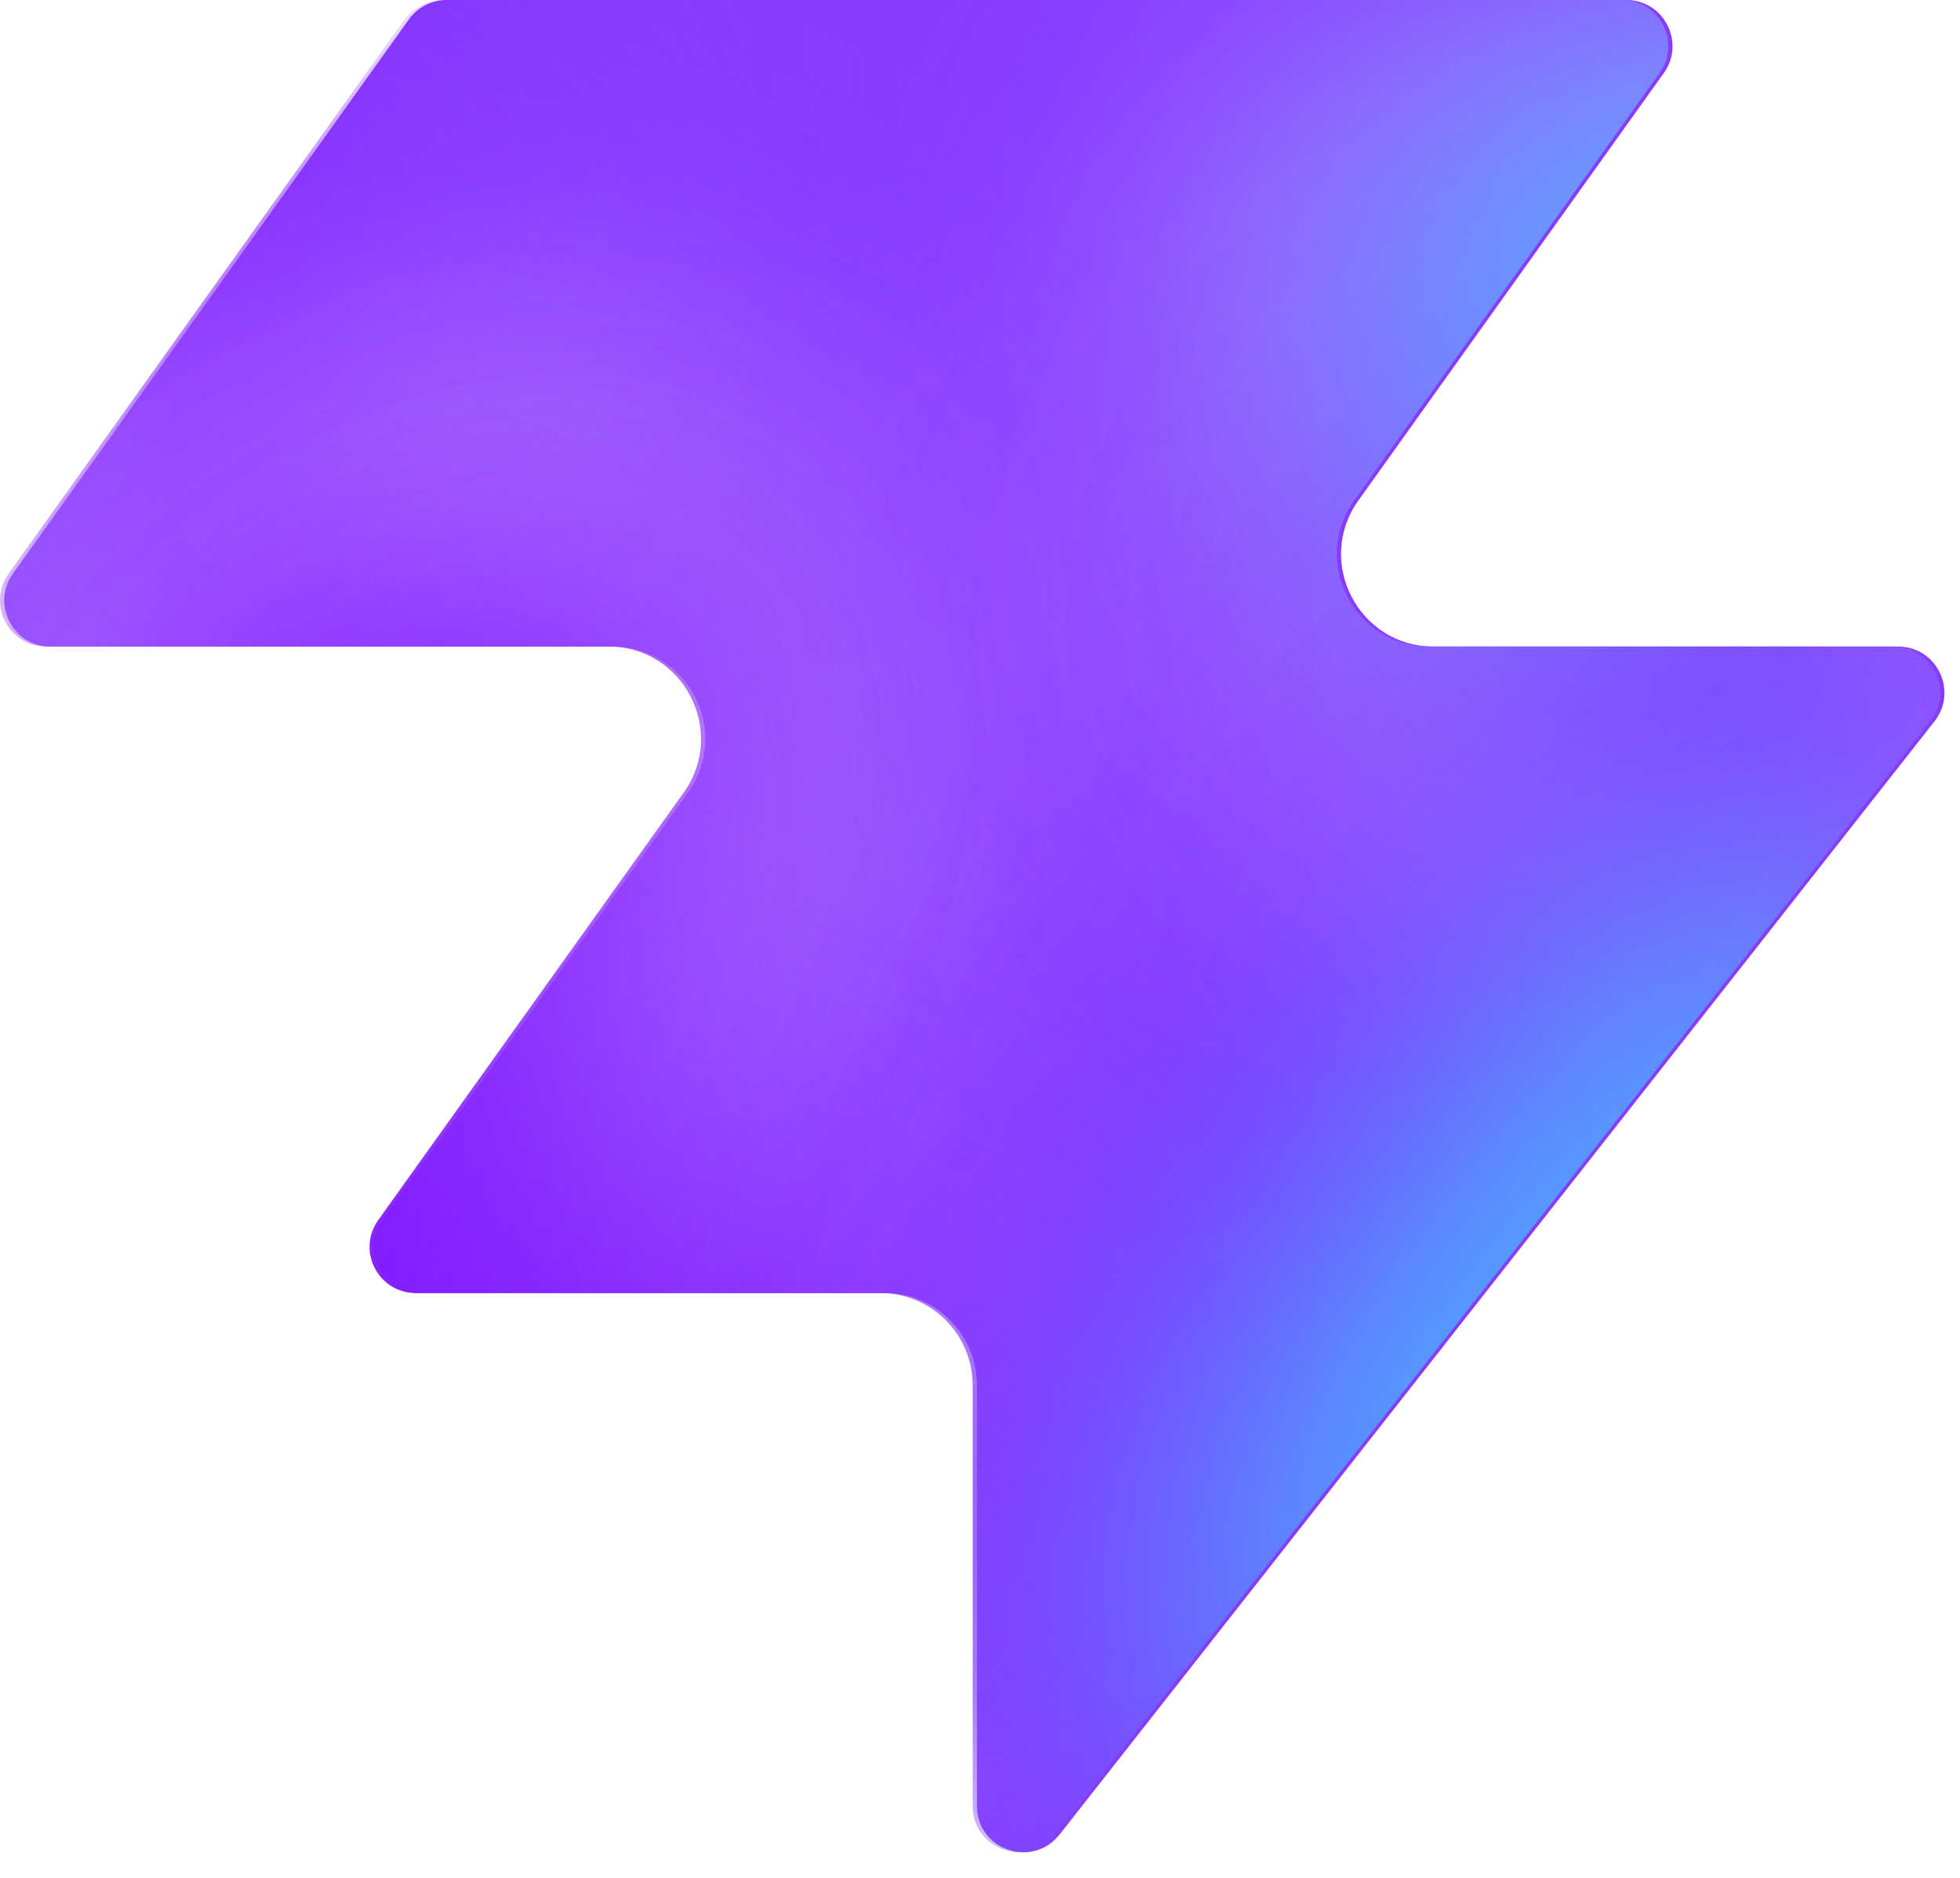
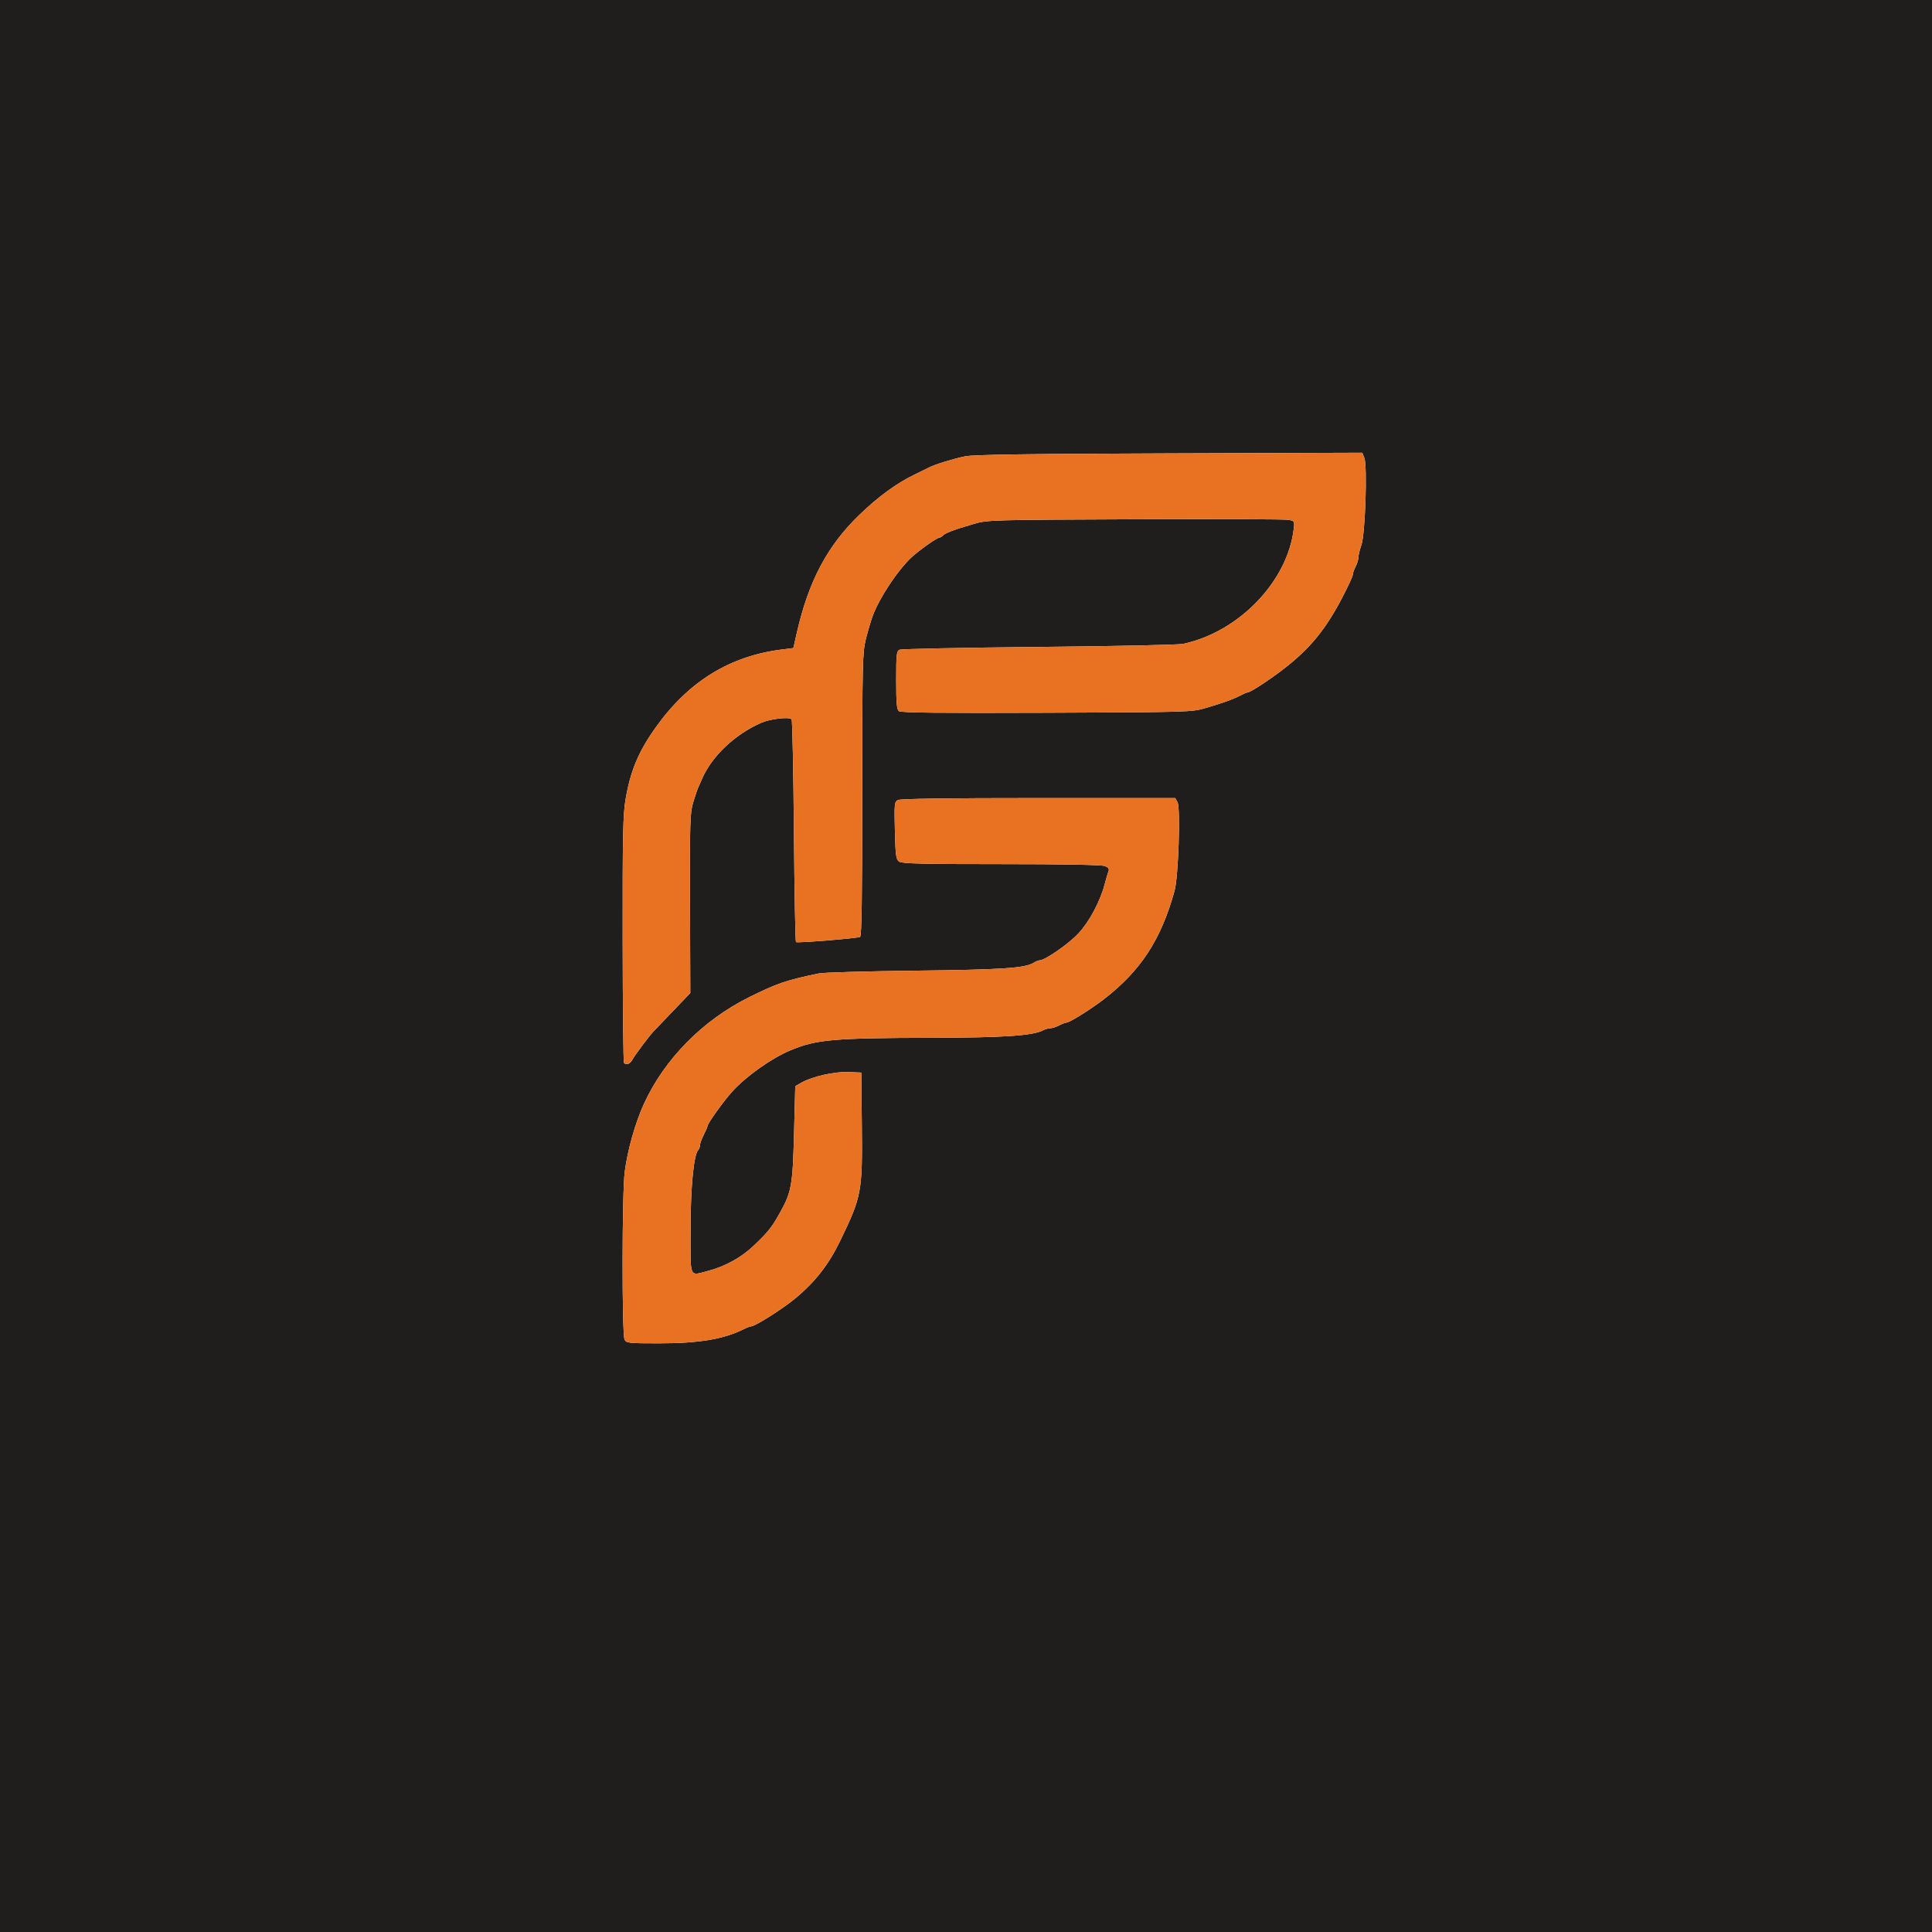
- <svg xmlns="http://www.w3.org/2000/svg" width="48" height="46" fill="none" viewBox="0 0 48 46">
-   <path fill="#863bff" d="M25.946 44.938c-.664.845-2.021.375-2.021-.698V33.937a2.26 2.26 0 0 0-2.262-2.262H10.287c-.92 0-1.456-1.04-.92-1.788l7.48-10.471c1.07-1.497 0-3.578-1.842-3.578H1.237c-.92 0-1.456-1.04-.92-1.788L10.013.474c.214-.297.556-.474.92-.474h28.894c.92 0 1.456 1.04.92 1.788l-7.48 10.471c-1.07 1.498 0 3.579 1.842 3.579h11.377c.943 0 1.473 1.088.89 1.83L25.947 44.94z" style="fill:#863bff;fill:color(display-p3 .525 .23 1);fill-opacity:1" />
-   <mask id="a" width="48" height="46" x="0" y="0" maskUnits="userSpaceOnUse" style="mask-type:alpha">
-     <path fill="#000" d="M25.842 44.938c-.664.844-2.021.375-2.021-.698V33.937a2.26 2.26 0 0 0-2.262-2.262H10.183c-.92 0-1.456-1.04-.92-1.788l7.48-10.471c1.07-1.498 0-3.579-1.842-3.579H1.133c-.92 0-1.456-1.04-.92-1.787L9.91.473c.214-.297.556-.474.92-.474h28.894c.92 0 1.456 1.04.92 1.788l-7.48 10.471c-1.07 1.498 0 3.578 1.842 3.578h11.377c.943 0 1.473 1.088.89 1.832L25.843 44.94z" style="fill:#000;fill-opacity:1" />
-   </mask>
-   <g mask="url(#a)">
-     <g filter="url(#b)">
-       <ellipse cx="5.508" cy="14.704" fill="#ede6ff" rx="5.508" ry="14.704" style="fill:#ede6ff;fill:color(display-p3 .927 .903 1);fill-opacity:1" transform="matrix(.00324 1 1 -.00324 -4.47 31.516)" />
-     </g>
-     <g filter="url(#c)">
-       <ellipse cx="10.399" cy="29.851" fill="#ede6ff" rx="10.399" ry="29.851" style="fill:#ede6ff;fill:color(display-p3 .927 .903 1);fill-opacity:1" transform="matrix(.00324 1 1 -.00324 -39.328 7.883)" />
-     </g>
-     <g filter="url(#d)">
-       <ellipse cx="5.508" cy="30.487" fill="#7e14ff" rx="5.508" ry="30.487" style="fill:#7e14ff;fill:color(display-p3 .492 .077 1);fill-opacity:1" transform="rotate(89.814 -25.913 -14.639)scale(1 -1)" />
-     </g>
-     <g filter="url(#e)">
-       <ellipse cx="5.508" cy="30.599" fill="#7e14ff" rx="5.508" ry="30.599" style="fill:#7e14ff;fill:color(display-p3 .492 .077 1);fill-opacity:1" transform="rotate(89.814 -32.644 -3.334)scale(1 -1)" />
-     </g>
-     <g filter="url(#f)">
-       <ellipse cx="5.508" cy="30.599" fill="#7e14ff" rx="5.508" ry="30.599" style="fill:#7e14ff;fill:color(display-p3 .492 .077 1);fill-opacity:1" transform="matrix(.00324 1 1 -.00324 -34.34 30.47)" />
-     </g>
-     <g filter="url(#g)">
-       <ellipse cx="14.072" cy="22.078" fill="#ede6ff" rx="14.072" ry="22.078" style="fill:#ede6ff;fill:color(display-p3 .927 .903 1);fill-opacity:1" transform="rotate(93.35 24.506 48.493)scale(-1 1)" />
-     </g>
-     <g filter="url(#h)">
-       <ellipse cx="3.47" cy="21.501" fill="#7e14ff" rx="3.47" ry="21.501" style="fill:#7e14ff;fill:color(display-p3 .492 .077 1);fill-opacity:1" transform="rotate(89.009 28.708 47.59)scale(-1 1)" />
-     </g>
-     <g filter="url(#i)">
-       <ellipse cx="3.47" cy="21.501" fill="#7e14ff" rx="3.47" ry="21.501" style="fill:#7e14ff;fill:color(display-p3 .492 .077 1);fill-opacity:1" transform="rotate(89.009 28.708 47.59)scale(-1 1)" />
-     </g>
-     <g filter="url(#j)">
-       <ellipse cx=".387" cy="8.972" fill="#7e14ff" rx="4.407" ry="29.108" style="fill:#7e14ff;fill:color(display-p3 .492 .077 1);fill-opacity:1" transform="rotate(39.51 .387 8.972)" />
-     </g>
-     <g filter="url(#k)">
-       <ellipse cx="47.523" cy="-6.092" fill="#7e14ff" rx="4.407" ry="29.108" style="fill:#7e14ff;fill:color(display-p3 .492 .077 1);fill-opacity:1" transform="rotate(37.892 47.523 -6.092)" />
-     </g>
-     <g filter="url(#l)">
-       <ellipse cx="41.412" cy="6.333" fill="#47bfff" rx="5.971" ry="9.665" style="fill:#47bfff;fill:color(display-p3 .28 .748 1);fill-opacity:1" transform="rotate(37.892 41.412 6.333)" />
-     </g>
-     <g filter="url(#m)">
-       <ellipse cx="-1.879" cy="38.332" fill="#7e14ff" rx="4.407" ry="29.108" style="fill:#7e14ff;fill:color(display-p3 .492 .077 1);fill-opacity:1" transform="rotate(37.892 -1.88 38.332)" />
-     </g>
-     <g filter="url(#n)">
-       <ellipse cx="-1.879" cy="38.332" fill="#7e14ff" rx="4.407" ry="29.108" style="fill:#7e14ff;fill:color(display-p3 .492 .077 1);fill-opacity:1" transform="rotate(37.892 -1.88 38.332)" />
-     </g>
-     <g filter="url(#o)">
-       <ellipse cx="35.651" cy="29.907" fill="#7e14ff" rx="4.407" ry="29.108" style="fill:#7e14ff;fill:color(display-p3 .492 .077 1);fill-opacity:1" transform="rotate(37.892 35.651 29.907)" />
-     </g>
-     <g filter="url(#p)">
-       <ellipse cx="38.418" cy="32.4" fill="#47bfff" rx="5.971" ry="15.297" style="fill:#47bfff;fill:color(display-p3 .28 .748 1);fill-opacity:1" transform="rotate(37.892 38.418 32.4)" />
-     </g>
+ <svg xmlns="http://www.w3.org/2000/svg" width="1024" height="1024" viewBox="0 0 1024 1024">
+   <g>
+     <path d="M 0.00 0.00 L 1024.00 0.00 L 1024.00 1024.00 L 0.00 1024.00 ZM 330.72 563.39 C331.99,564.66 333.97,563.92 335.12,561.75 C336.30,559.50 343.93,549.28 346.27,546.80 C346.94,546.08 351.64,541.18 356.69,535.90 L 365.88 526.31 L 365.72 478.90 C365.58,436.08 365.74,430.92 367.34,425.50 C368.32,422.20 369.54,418.60 370.04,417.50 C370.55,416.40 371.44,414.38 372.02,413.00 C377.16,400.93 389.43,389.25 403.42,383.12 C408.31,380.98 418.16,379.83 419.57,381.23 C419.97,381.64 420.52,408.31 420.79,440.51 C421.06,472.71 421.56,499.19 421.89,499.35 C422.98,499.89 454.71,497.30 455.87,496.58 C456.69,496.07 457.00,475.57 457.01,421.19 C457.02,351.24 457.14,346.01 458.92,338.77 C459.97,334.52 461.63,328.89 462.62,326.27 C466.26,316.60 475.82,302.21 483.15,295.37 C486.97,291.80 496.58,285.00 497.79,285.00 C498.24,285.00 499.13,284.47 499.77,283.83 C501.14,282.46 505.70,280.74 516.00,277.73 C523.39,275.57 524.62,275.53 601.50,275.22 C644.40,275.04 681.01,275.18 682.85,275.51 C686.11,276.11 686.18,276.23 685.71,280.31 C682.47,308.14 656.60,335.01 627.00,341.28 C624.53,341.80 590.10,342.53 550.50,342.89 C510.90,343.26 477.71,343.93 476.75,344.39 C475.20,345.12 475.00,346.92 475.00,360.48 C475.00,372.33 475.31,376.01 476.40,376.91 C477.43,377.77 497.50,377.99 554.65,377.77 C630.35,377.47 631.61,377.43 639.00,375.27 C648.27,372.56 653.60,370.63 657.50,368.59 C659.15,367.72 660.83,367.01 661.23,367.01 C662.71,366.99 672.70,360.48 680.50,354.45 C694.32,343.76 702.55,333.73 711.40,316.78 C714.48,310.88 717.00,305.42 717.00,304.64 C717.00,303.86 717.67,301.94 718.49,300.36 C719.32,298.79 719.99,296.54 719.99,295.38 C720.00,294.21 720.71,291.28 721.57,288.88 C723.59,283.29 724.81,246.99 723.13,242.73 L 722.04 239.96 L 619.77 240.30 C544.04,240.55 515.95,240.96 511.53,241.87 C505.14,243.18 495.52,246.16 492.40,247.78 C491.36,248.33 488.02,249.96 485.00,251.41 C475.45,255.97 465.56,263.16 455.56,272.81 C438.50,289.27 428.54,308.05 422.31,335.50 L 420.50 343.49 L 414.50 344.24 C386.88,347.68 365.05,361.11 347.72,385.30 C338.42,398.30 334.11,408.56 331.53,423.90 C330.19,431.84 329.96,443.35 330.03,498.04 C330.07,533.64 330.38,563.05 330.72,563.39 ZM 331.04 710.07 C332.00,711.86 333.29,712.00 349.15,712.00 C370.49,712.00 383.61,709.80 394.33,704.42 C395.89,703.64 397.59,703.00 398.10,703.00 C400.25,703.00 415.34,693.40 421.98,687.81 C432.38,679.05 439.28,670.13 445.38,657.53 C456.70,634.15 457.15,631.74 456.79,596.50 L 456.50 568.50 L 449.86 568.21 C442.53,567.88 430.78,570.49 424.98,573.72 L 421.50 575.67 L 420.86 600.58 C420.15,628.24 419.52,631.80 413.41,642.73 C408.98,650.65 407.24,652.84 399.50,660.23 C393.01,666.43 384.33,671.24 375.49,673.55 C374.67,673.76 373.92,673.97 373.24,674.16 C370.56,674.90 368.86,675.38 367.79,674.76 C365.94,673.70 365.96,669.40 365.99,657.69 C365.99,655.96 366.00,654.07 366.00,652.00 C366.00,629.48 367.68,612.03 370.08,609.55 C370.59,609.03 371.00,607.89 371.00,607.01 C371.00,606.14 371.90,603.66 373.00,601.50 C374.10,599.34 375.00,597.24 375.00,596.82 C375.00,595.51 383.32,583.87 387.92,578.75 C395.31,570.52 408.86,560.90 419.00,556.67 C432.74,550.94 441.68,550.16 494.50,550.05 C532.15,549.96 547.54,548.92 552.83,546.09 C553.95,545.49 555.69,545.00 556.68,544.99 C557.68,544.99 559.79,544.32 561.36,543.49 C562.94,542.67 564.68,542.00 565.23,542.00 C566.86,542.00 577.98,535.06 585.00,529.66 C604.62,514.58 615.45,497.95 622.58,472.00 C624.59,464.66 625.77,428.31 624.10,425.18 L 622.93 423.00 L 550.40 423.00 C501.65,423.00 477.23,423.34 475.91,424.05 C474.06,425.04 473.97,426.02 474.31,440.20 C474.64,453.48 474.90,455.46 476.53,456.65 C478.03,457.74 488.28,458.00 530.63,458.00 C563.51,458.00 583.86,458.38 585.54,459.01 C587.50,459.76 588.03,460.48 587.53,461.76 C587.16,462.72 586.26,465.79 585.52,468.59 C583.14,477.71 577.42,488.44 571.57,494.75 C566.54,500.19 553.84,509.00 551.04,509.00 C550.43,509.00 548.93,509.61 547.71,510.36 C543.17,513.15 530.78,513.96 485.00,514.48 C459.42,514.77 436.48,515.42 434.00,515.94 C416.67,519.54 411.86,521.18 397.00,528.56 C372.44,540.77 352.21,561.29 341.33,585.00 C336.71,595.08 332.64,609.46 331.12,621.05 C329.66,632.18 329.59,707.37 331.04,710.07 Z" fill="rgb(31,30,29)" />
+     <path d="M 331.04 710.07 C329.59,707.37 329.66,632.18 331.12,621.05 C332.64,609.46 336.71,595.08 341.33,585.00 C352.21,561.29 372.44,540.77 397.00,528.56 C411.86,521.18 416.67,519.54 434.00,515.94 C436.48,515.42 459.42,514.77 485.00,514.48 C530.78,513.96 543.17,513.15 547.71,510.36 C548.93,509.61 550.43,509.00 551.04,509.00 C553.84,509.00 566.54,500.19 571.57,494.75 C577.42,488.44 583.14,477.71 585.52,468.59 C586.26,465.79 587.16,462.72 587.53,461.76 C588.03,460.48 587.50,459.76 585.54,459.01 C583.86,458.38 563.51,458.00 530.63,458.00 C488.28,458.00 478.03,457.74 476.53,456.65 C474.90,455.46 474.64,453.48 474.31,440.20 C473.97,426.02 474.06,425.04 475.91,424.05 C477.23,423.34 501.65,423.00 550.40,423.00 L 622.93 423.00 L 624.10 425.18 C625.77,428.31 624.59,464.66 622.58,472.00 C615.45,497.95 604.62,514.58 585.00,529.66 C577.98,535.06 566.86,542.00 565.23,542.00 C564.68,542.00 562.94,542.67 561.36,543.49 C559.79,544.32 557.68,544.99 556.68,544.99 C555.69,545.00 553.95,545.49 552.83,546.09 C547.54,548.92 532.15,549.96 494.50,550.05 C441.68,550.16 432.74,550.94 419.00,556.67 C408.86,560.90 395.31,570.52 387.92,578.75 C383.32,583.87 375.00,595.51 375.00,596.82 C375.00,597.24 374.10,599.34 373.00,601.50 C371.90,603.66 371.00,606.14 371.00,607.01 C371.00,607.89 370.59,609.03 370.08,609.55 C367.68,612.03 366.00,629.48 366.00,652.00 C366.00,678.24 365.12,676.25 375.49,673.55 C384.33,671.24 393.01,666.43 399.50,660.23 C407.24,652.84 408.98,650.65 413.41,642.73 C419.52,631.80 420.15,628.24 420.86,600.58 L 421.50 575.67 L 424.98 573.72 C430.78,570.49 442.53,567.88 449.86,568.21 L 456.50 568.50 L 456.79 596.50 C457.15,631.74 456.70,634.15 445.38,657.53 C439.28,670.13 432.38,679.05 421.98,687.81 C415.34,693.40 400.25,703.00 398.10,703.00 C397.59,703.00 395.89,703.64 394.33,704.42 C383.61,709.80 370.49,712.00 349.15,712.00 C333.29,712.00 332.00,711.86 331.04,710.07 ZM 330.72 563.39 C330.38,563.05 330.07,533.64 330.03,498.04 C329.96,443.35 330.19,431.84 331.53,423.90 C334.11,408.56 338.42,398.30 347.72,385.30 C365.05,361.11 386.88,347.68 414.50,344.24 L 420.50 343.49 L 422.31 335.50 C428.54,308.05 438.50,289.27 455.56,272.81 C465.56,263.16 475.45,255.97 485.00,251.41 C488.02,249.96 491.36,248.33 492.40,247.78 C495.52,246.16 505.14,243.18 511.53,241.87 C515.95,240.96 544.04,240.55 619.77,240.30 L 722.04 239.96 L 723.13 242.73 C724.81,246.99 723.59,283.29 721.57,288.88 C720.71,291.28 720.00,294.21 719.99,295.38 C719.99,296.54 719.32,298.79 718.49,300.36 C717.67,301.94 717.00,303.86 717.00,304.64 C717.00,305.42 714.48,310.88 711.40,316.78 C702.55,333.73 694.32,343.76 680.50,354.45 C672.70,360.48 662.71,366.99 661.23,367.01 C660.83,367.01 659.15,367.72 657.50,368.59 C653.60,370.63 648.27,372.56 639.00,375.27 C631.61,377.43 630.35,377.47 554.65,377.77 C497.50,377.99 477.43,377.77 476.40,376.91 C475.31,376.01 475.00,372.33 475.00,360.48 C475.00,346.92 475.20,345.12 476.75,344.39 C477.71,343.93 510.90,343.26 550.50,342.89 C590.10,342.53 624.53,341.80 627.00,341.28 C656.60,335.01 682.47,308.14 685.71,280.31 C686.18,276.23 686.11,276.11 682.85,275.51 C681.01,275.18 644.40,275.04 601.50,275.22 C524.62,275.53 523.39,275.57 516.00,277.73 C505.70,280.74 501.14,282.46 499.77,283.83 C499.13,284.47 498.24,285.00 497.79,285.00 C496.58,285.00 486.97,291.80 483.15,295.37 C475.82,302.21 466.26,316.60 462.62,326.27 C461.63,328.89 459.97,334.52 458.92,338.77 C457.14,346.01 457.02,351.24 457.01,421.19 C457.00,475.57 456.69,496.07 455.87,496.58 C454.71,497.30 422.98,499.89 421.89,499.35 C421.56,499.19 421.06,472.71 420.79,440.51 C420.52,408.31 419.97,381.64 419.57,381.23 C418.16,379.83 408.31,380.98 403.42,383.12 C389.43,389.25 377.16,400.93 372.02,413.00 C371.44,414.38 370.55,416.40 370.04,417.50 C369.54,418.60 368.32,422.20 367.34,425.50 C365.74,430.92 365.58,436.08 365.72,478.90 L 365.88 526.31 L 356.69 535.90 C351.64,541.18 346.94,546.08 346.27,546.80 C343.93,549.28 336.30,559.50 335.12,561.75 C333.97,563.92 331.99,564.66 330.72,563.39 Z" fill="rgb(232,114,33)" />
  </g>
-   <defs>
-     <filter id="b" width="60.045" height="41.654" x="-19.77" y="16.149" color-interpolation-filters="sRGB" filterUnits="userSpaceOnUse">
-       <feFlood flood-opacity="0" result="BackgroundImageFix" />
-       <feBlend in="SourceGraphic" in2="BackgroundImageFix" result="shape" />
-       <feGaussianBlur result="effect1_foregroundBlur_2002_17158" stdDeviation="7.659" />
-     </filter>
-     <filter id="c" width="90.34" height="51.437" x="-54.613" y="-7.533" color-interpolation-filters="sRGB" filterUnits="userSpaceOnUse">
-       <feFlood flood-opacity="0" result="BackgroundImageFix" />
-       <feBlend in="SourceGraphic" in2="BackgroundImageFix" result="shape" />
-       <feGaussianBlur result="effect1_foregroundBlur_2002_17158" stdDeviation="7.659" />
-     </filter>
-     <filter id="d" width="79.355" height="29.4" x="-49.64" y="2.03" color-interpolation-filters="sRGB" filterUnits="userSpaceOnUse">
-       <feFlood flood-opacity="0" result="BackgroundImageFix" />
-       <feBlend in="SourceGraphic" in2="BackgroundImageFix" result="shape" />
-       <feGaussianBlur result="effect1_foregroundBlur_2002_17158" stdDeviation="4.596" />
-     </filter>
-     <filter id="e" width="79.579" height="29.4" x="-45.045" y="20.029" color-interpolation-filters="sRGB" filterUnits="userSpaceOnUse">
-       <feFlood flood-opacity="0" result="BackgroundImageFix" />
-       <feBlend in="SourceGraphic" in2="BackgroundImageFix" result="shape" />
-       <feGaussianBlur result="effect1_foregroundBlur_2002_17158" stdDeviation="4.596" />
-     </filter>
-     <filter id="f" width="79.579" height="29.4" x="-43.513" y="21.178" color-interpolation-filters="sRGB" filterUnits="userSpaceOnUse">
-       <feFlood flood-opacity="0" result="BackgroundImageFix" />
-       <feBlend in="SourceGraphic" in2="BackgroundImageFix" result="shape" />
-       <feGaussianBlur result="effect1_foregroundBlur_2002_17158" stdDeviation="4.596" />
-     </filter>
-     <filter id="g" width="74.749" height="58.852" x="15.756" y="-17.901" color-interpolation-filters="sRGB" filterUnits="userSpaceOnUse">
-       <feFlood flood-opacity="0" result="BackgroundImageFix" />
-       <feBlend in="SourceGraphic" in2="BackgroundImageFix" result="shape" />
-       <feGaussianBlur result="effect1_foregroundBlur_2002_17158" stdDeviation="7.659" />
-     </filter>
-     <filter id="h" width="61.377" height="25.362" x="23.548" y="2.284" color-interpolation-filters="sRGB" filterUnits="userSpaceOnUse">
-       <feFlood flood-opacity="0" result="BackgroundImageFix" />
-       <feBlend in="SourceGraphic" in2="BackgroundImageFix" result="shape" />
-       <feGaussianBlur result="effect1_foregroundBlur_2002_17158" stdDeviation="4.596" />
-     </filter>
-     <filter id="i" width="61.377" height="25.362" x="23.548" y="2.284" color-interpolation-filters="sRGB" filterUnits="userSpaceOnUse">
-       <feFlood flood-opacity="0" result="BackgroundImageFix" />
-       <feBlend in="SourceGraphic" in2="BackgroundImageFix" result="shape" />
-       <feGaussianBlur result="effect1_foregroundBlur_2002_17158" stdDeviation="4.596" />
-     </filter>
-     <filter id="j" width="56.045" height="63.649" x="-27.636" y="-22.853" color-interpolation-filters="sRGB" filterUnits="userSpaceOnUse">
-       <feFlood flood-opacity="0" result="BackgroundImageFix" />
-       <feBlend in="SourceGraphic" in2="BackgroundImageFix" result="shape" />
-       <feGaussianBlur result="effect1_foregroundBlur_2002_17158" stdDeviation="4.596" />
-     </filter>
-     <filter id="k" width="54.814" height="64.646" x="20.116" y="-38.415" color-interpolation-filters="sRGB" filterUnits="userSpaceOnUse">
-       <feFlood flood-opacity="0" result="BackgroundImageFix" />
-       <feBlend in="SourceGraphic" in2="BackgroundImageFix" result="shape" />
-       <feGaussianBlur result="effect1_foregroundBlur_2002_17158" stdDeviation="4.596" />
-     </filter>
-     <filter id="l" width="33.541" height="35.313" x="24.641" y="-11.323" color-interpolation-filters="sRGB" filterUnits="userSpaceOnUse">
-       <feFlood flood-opacity="0" result="BackgroundImageFix" />
-       <feBlend in="SourceGraphic" in2="BackgroundImageFix" result="shape" />
-       <feGaussianBlur result="effect1_foregroundBlur_2002_17158" stdDeviation="4.596" />
-     </filter>
-     <filter id="m" width="54.814" height="64.646" x="-29.286" y="6.009" color-interpolation-filters="sRGB" filterUnits="userSpaceOnUse">
-       <feFlood flood-opacity="0" result="BackgroundImageFix" />
-       <feBlend in="SourceGraphic" in2="BackgroundImageFix" result="shape" />
-       <feGaussianBlur result="effect1_foregroundBlur_2002_17158" stdDeviation="4.596" />
-     </filter>
-     <filter id="n" width="54.814" height="64.646" x="-29.286" y="6.009" color-interpolation-filters="sRGB" filterUnits="userSpaceOnUse">
-       <feFlood flood-opacity="0" result="BackgroundImageFix" />
-       <feBlend in="SourceGraphic" in2="BackgroundImageFix" result="shape" />
-       <feGaussianBlur result="effect1_foregroundBlur_2002_17158" stdDeviation="4.596" />
-     </filter>
-     <filter id="o" width="54.814" height="64.646" x="8.244" y="-2.416" color-interpolation-filters="sRGB" filterUnits="userSpaceOnUse">
-       <feFlood flood-opacity="0" result="BackgroundImageFix" />
-       <feBlend in="SourceGraphic" in2="BackgroundImageFix" result="shape" />
-       <feGaussianBlur result="effect1_foregroundBlur_2002_17158" stdDeviation="4.596" />
-     </filter>
-     <filter id="p" width="39.409" height="43.623" x="18.713" y="10.588" color-interpolation-filters="sRGB" filterUnits="userSpaceOnUse">
-       <feFlood flood-opacity="0" result="BackgroundImageFix" />
-       <feBlend in="SourceGraphic" in2="BackgroundImageFix" result="shape" />
-       <feGaussianBlur result="effect1_foregroundBlur_2002_17158" stdDeviation="4.596" />
-     </filter>
-   </defs>
</svg>
